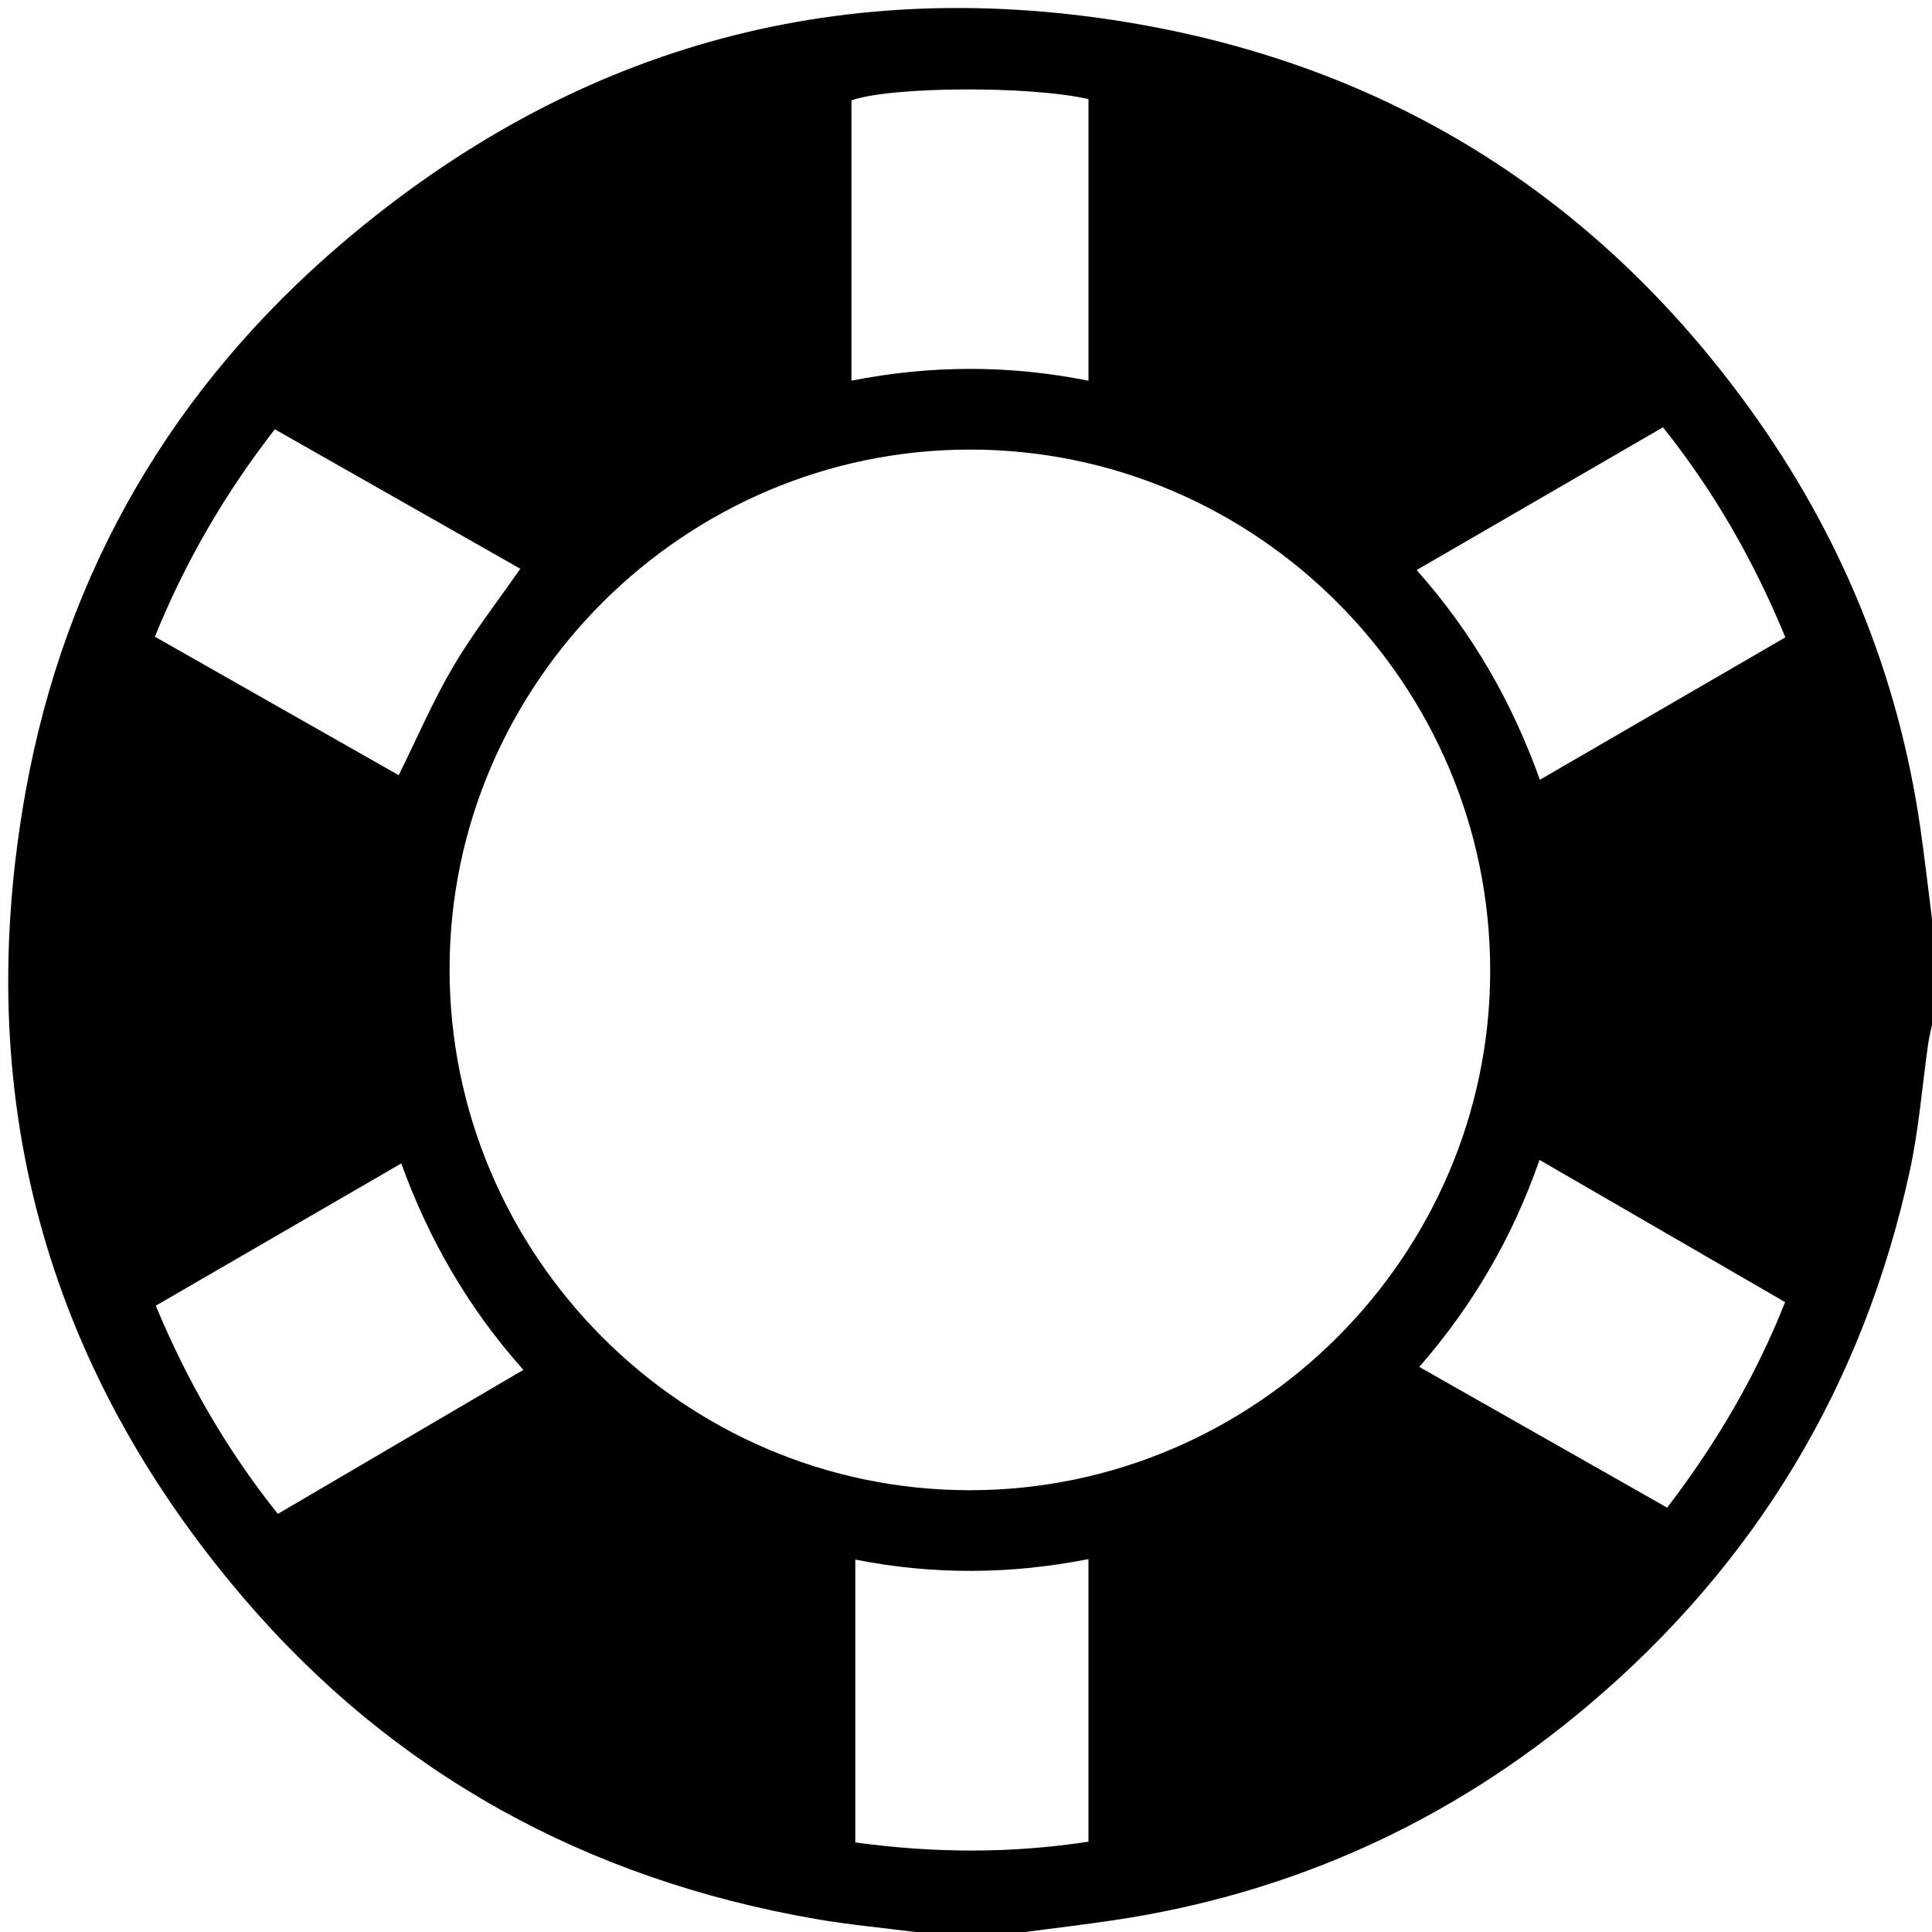
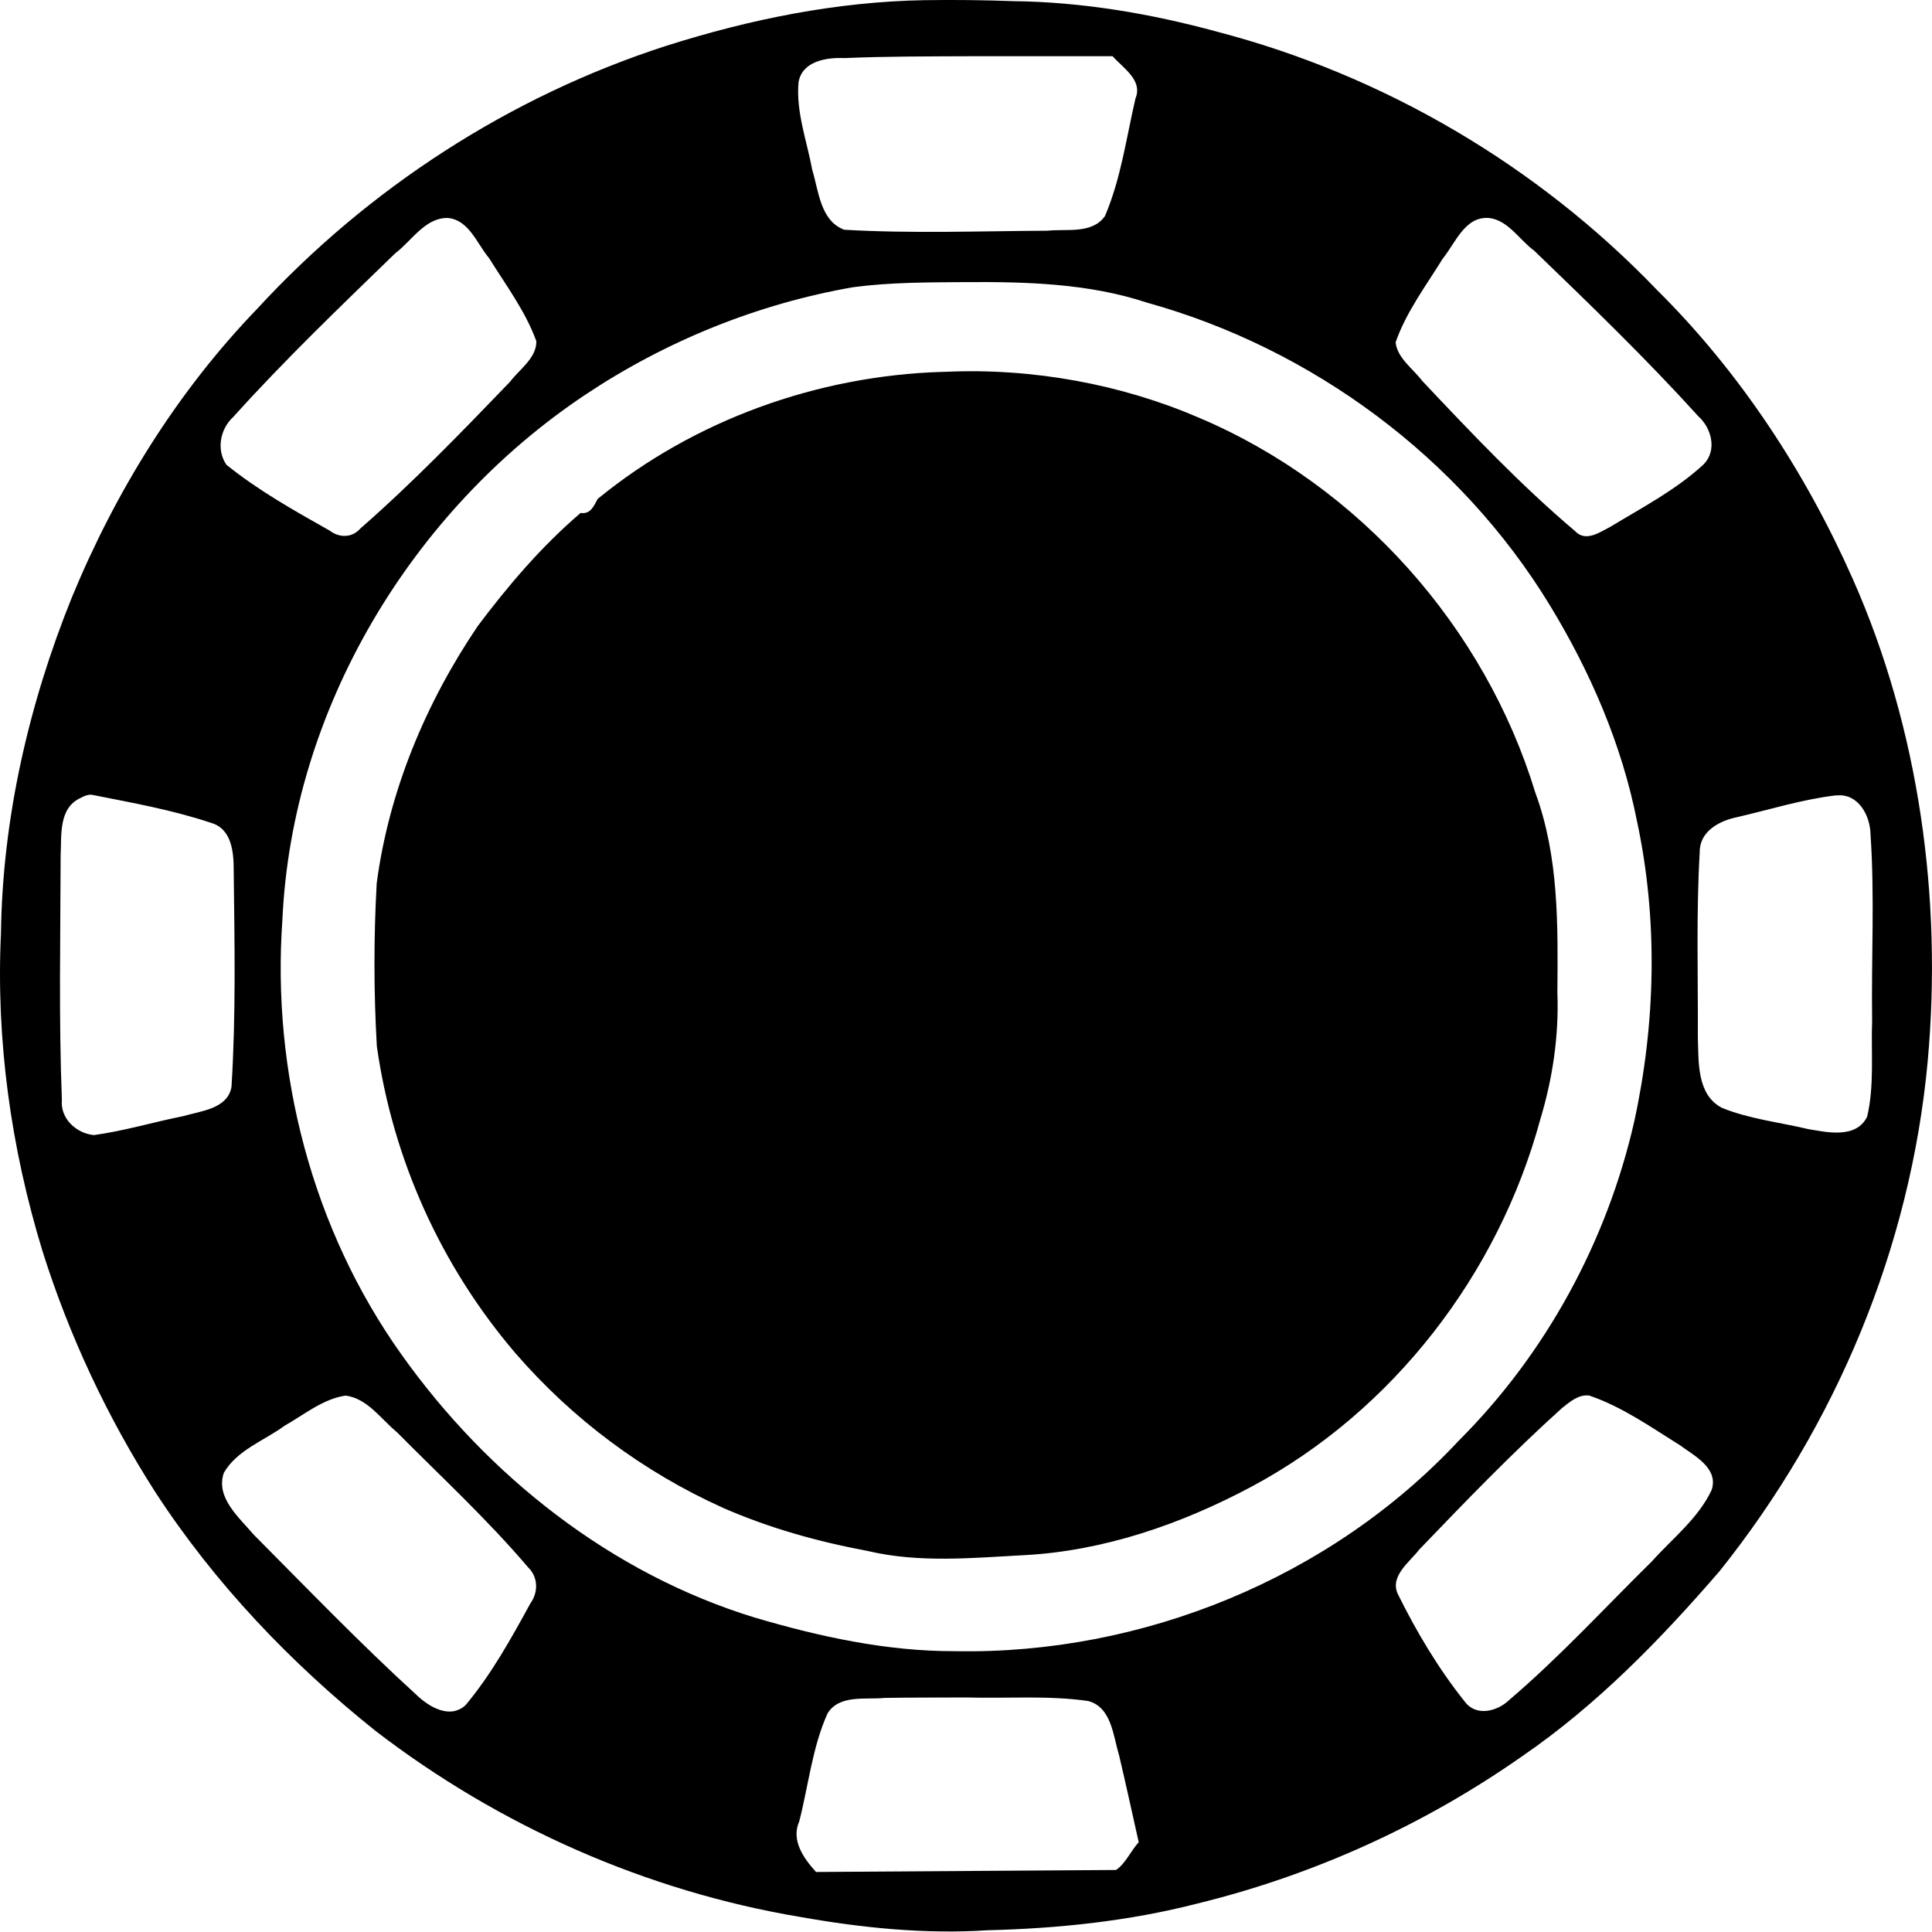
- <svg xmlns="http://www.w3.org/2000/svg" viewBox="0 0 493 493">
-   <path d="M261.47 493h-27.94c-8.53-1.1-17.12-1.88-25.58-3.35-58.25-10.17-107.48-37.01-145.89-81.99C11.2 348.08-7.3 278.93 6.54 201.96c10.1-56.21 37.66-103.32 81.22-140.3C145.51 12.62 212.53-6.6 287.22 5.61c66.13 10.81 119.64 43.89 159.16 98.51 23.27 32.16 38 67.9 43.66 107.27 1.11 7.69 1.98 15.42 2.96 23.14v26.95c-.33 1.59-.73 3.18-.96 4.78-1.55 10.82-2.38 21.8-4.69 32.45-11.88 54.74-39.35 100.35-82.09 136.47-35.13 29.69-75.61 48.07-121.21 54.84-7.51 1.12-15.05 2-22.58 2.99Zm-14.02-112.73c72.88.01 132.75-59.71 132.81-132.49.06-73.2-59.64-133.05-132.73-133.06-72.89 0-132.74 59.7-132.81 132.48-.06 73.18 59.66 133.06 132.72 133.07Zm114.05-234.8c14.31 16.09 24.38 33.78 31.44 53.51 21.24-12.32 41.83-24.27 62.64-36.34-8.06-19.57-18.17-37.24-31.23-53.6-21.03 12.18-41.63 24.13-62.85 36.42Zm-83.74-48.32V25.28c-15.27-3.46-50.53-3.21-60.49.33v71.52c20.31-3.99 40.24-4.02 60.49.02M39.75 333.19c8.09 19.41 18.24 36.95 31.15 53.12 20.92-12.27 41.49-24.34 62.65-36.75-13.96-15.65-24.08-33.14-31.16-52.68-21.15 12.26-41.67 24.15-62.63 36.3Zm30.38-223.65c-12.63 16.27-22.78 33.63-30.61 52.93 21.01 11.93 41.81 23.74 62.22 35.34 4.79-9.68 8.78-19.01 13.89-27.69 5.08-8.62 11.29-16.57 17.13-24.99-20.86-11.85-41.61-23.64-62.64-35.59ZM362.17 348.8c21.32 12.11 42.2 23.97 63.25 35.92 12.52-16.37 22.6-33.52 30.1-52.45-21.11-12.22-41.73-24.16-62.67-36.29-6.9 19.77-16.93 37.02-30.67 52.81Zm-143.92 49.17v72.17c20.09 2.76 39.81 2.84 59.5-.19v-72.1c-19.95 3.91-39.55 4.06-59.5.12" />
+ <svg xmlns="http://www.w3.org/2000/svg" xml:space="preserve" width="360.303" height="360.207" viewBox="0 0 95.33 95.305">
+   <path d="M45.628.008c-4.351.075-8.619.94-12.762 2.256-7.698 2.486-14.697 7.02-20.173 12.97-3.943 4.088-6.989 9.008-9.15 14.25C1.423 34.73.121 40.397.048 46.031-.204 51.338.546 56.67 2.1 61.744c1.325 4.2 3.206 8.2 5.553 11.865 2.93 4.51 6.694 8.457 10.888 11.808 6.104 4.687 13.338 7.894 20.933 9.169 3.053.54 6.155.86 9.257.658 3.462-.085 6.945-.444 10.325-1.311a47.7 47.7 0 0 0 16.056-7.278c3.686-2.528 6.826-5.76 9.737-9.13 5.746-7.183 9.424-15.968 10.27-25.169.727-8.017-.42-16.383-3.687-23.764-2.314-5.233-5.559-10.213-9.675-14.287-5.88-6.131-13.465-10.591-21.686-12.736C56.787.671 53.397.097 50.012.057a86 86 0 0 0-4.384-.049m2.246 2.766h7.024c.512.582 1.506 1.18 1.128 2.088-.45 1.942-.717 3.959-1.505 5.8-.63.899-1.89.62-2.838.722-3.34.018-6.691.146-10.028-.048-1.184-.448-1.257-1.917-1.578-2.96-.263-1.425-.807-2.851-.675-4.315.174-1.046 1.383-1.235 2.263-1.195 2.068-.088 4.14-.082 6.21-.092m-25.795 7.98c1.057.084 1.453 1.27 2.05 1.98.829 1.332 1.8 2.622 2.335 4.104.008.836-.836 1.387-1.304 2.005-2.39 2.482-4.788 4.969-7.383 7.238-.408.468-1.04.462-1.513.1-1.75-.987-3.525-1.983-5.09-3.245-.508-.728-.318-1.768.332-2.36 2.534-2.812 5.27-5.435 7.987-8.071.809-.606 1.47-1.758 2.586-1.75m51.434.006c.932.137 1.466 1.086 2.189 1.61 2.76 2.66 5.524 5.328 8.098 8.17.658.59.932 1.676.268 2.365-1.36 1.262-3.034 2.134-4.614 3.09-.524.27-1.217.767-1.737.21-2.69-2.276-5.122-4.846-7.537-7.407-.455-.605-1.234-1.125-1.318-1.906.519-1.498 1.503-2.796 2.33-4.138.634-.777 1.102-2.125 2.32-1.994M47.669 13.92c3.003-.018 6.055.063 8.934 1.015 8.167 2.27 15.433 7.66 19.856 14.906 2.006 3.29 3.563 6.878 4.313 10.671 1.046 4.875.924 9.983-.138 14.844-1.35 5.912-4.361 11.447-8.658 15.734-6.318 6.776-15.623 10.563-24.862 10.384-3.348.009-6.661-.711-9.858-1.654-7.087-2.164-13.191-6.992-17.454-12.994-4.398-6.18-6.404-13.917-5.867-21.46.478-10.361 6.36-20.156 14.937-25.884 3.98-2.655 8.52-4.495 13.235-5.312 1.842-.244 3.707-.237 5.562-.25m-1.2 4.43c-6.135.192-12.22 2.373-16.978 6.268-.186.34-.35.77-.841.692-1.915 1.634-3.567 3.57-5.075 5.579-2.565 3.789-4.385 8.142-4.987 12.69a71 71 0 0 0 .006 8.044 29.75 29.75 0 0 0 6.823 15.129 29.66 29.66 0 0 0 10.276 7.657c2.28.995 4.642 1.656 7.126 2.121 2.531.6 5.146.342 7.688.208 3.955-.205 7.788-1.534 11.26-3.389 6.972-3.734 12.158-10.48 14.227-18.087.616-2.034.933-4.149.851-6.276.028-3.313.079-6.715-1.087-9.871-2.494-8.176-8.687-15.138-16.56-18.488-3.847-1.663-8.223-2.476-12.535-2.281l-.1.002zM4.559 39.222c1.964.39 3.952.742 5.853 1.38 1.028.289 1.123 1.462 1.119 2.356.043 3.557.113 7.123-.109 10.674-.19 1.088-1.527 1.189-2.392 1.444-1.467.293-2.92.731-4.397.933-.873-.086-1.668-.817-1.58-1.742-.156-4.02-.07-8.049-.061-12.072.05-.987-.108-2.308.97-2.816.177-.091.393-.197.597-.157m86.08.026c1.06-.098 1.638.991 1.657 1.914.21 3.056.036 6.127.08 9.188-.06 1.582.118 3.205-.247 4.755-.545 1.09-1.959.77-2.924.604-1.415-.337-2.894-.495-4.246-1.047-1.246-.659-1.139-2.277-1.183-3.482.014-3.045-.084-6.097.093-9.137-.01-1.02.966-1.544 1.84-1.721 1.628-.376 3.23-.883 4.895-1.078zm-12.22 29.613c1.61.546 3.031 1.55 4.466 2.446.713.523 1.928 1.135 1.572 2.212-.653 1.4-1.93 2.387-2.946 3.52-2.333 2.297-4.551 4.721-7.046 6.846-.594.572-1.647.832-2.201.063-1.3-1.628-2.377-3.442-3.299-5.309-.39-.88.593-1.56 1.064-2.179 2.288-2.383 4.587-4.768 7.042-6.98.382-.305.823-.688 1.347-.619m-61.368.002c1.077.134 1.75 1.161 2.537 1.807 2.178 2.197 4.463 4.305 6.468 6.664.51.492.511 1.24.107 1.797-.945 1.728-1.915 3.48-3.18 4.994-.761.725-1.807.106-2.427-.49-2.781-2.535-5.392-5.253-8.046-7.92-.705-.839-1.882-1.811-1.465-3.041.653-1.13 1.992-1.584 3-2.326.96-.542 1.891-1.322 3.006-1.485m30.62 14.895c2.006.057 4.035-.111 6.027.175 1.15.31 1.226 1.704 1.517 2.66.34 1.43.649 2.87.973 4.305-.387.43-.666 1.075-1.12 1.372l-14.802.099c-.604-.667-1.243-1.555-.83-2.492.459-1.776.642-3.655 1.4-5.336.588-.942 1.873-.664 2.815-.761 1.34-.024 2.68-.014 4.02-.022" />
</svg>
